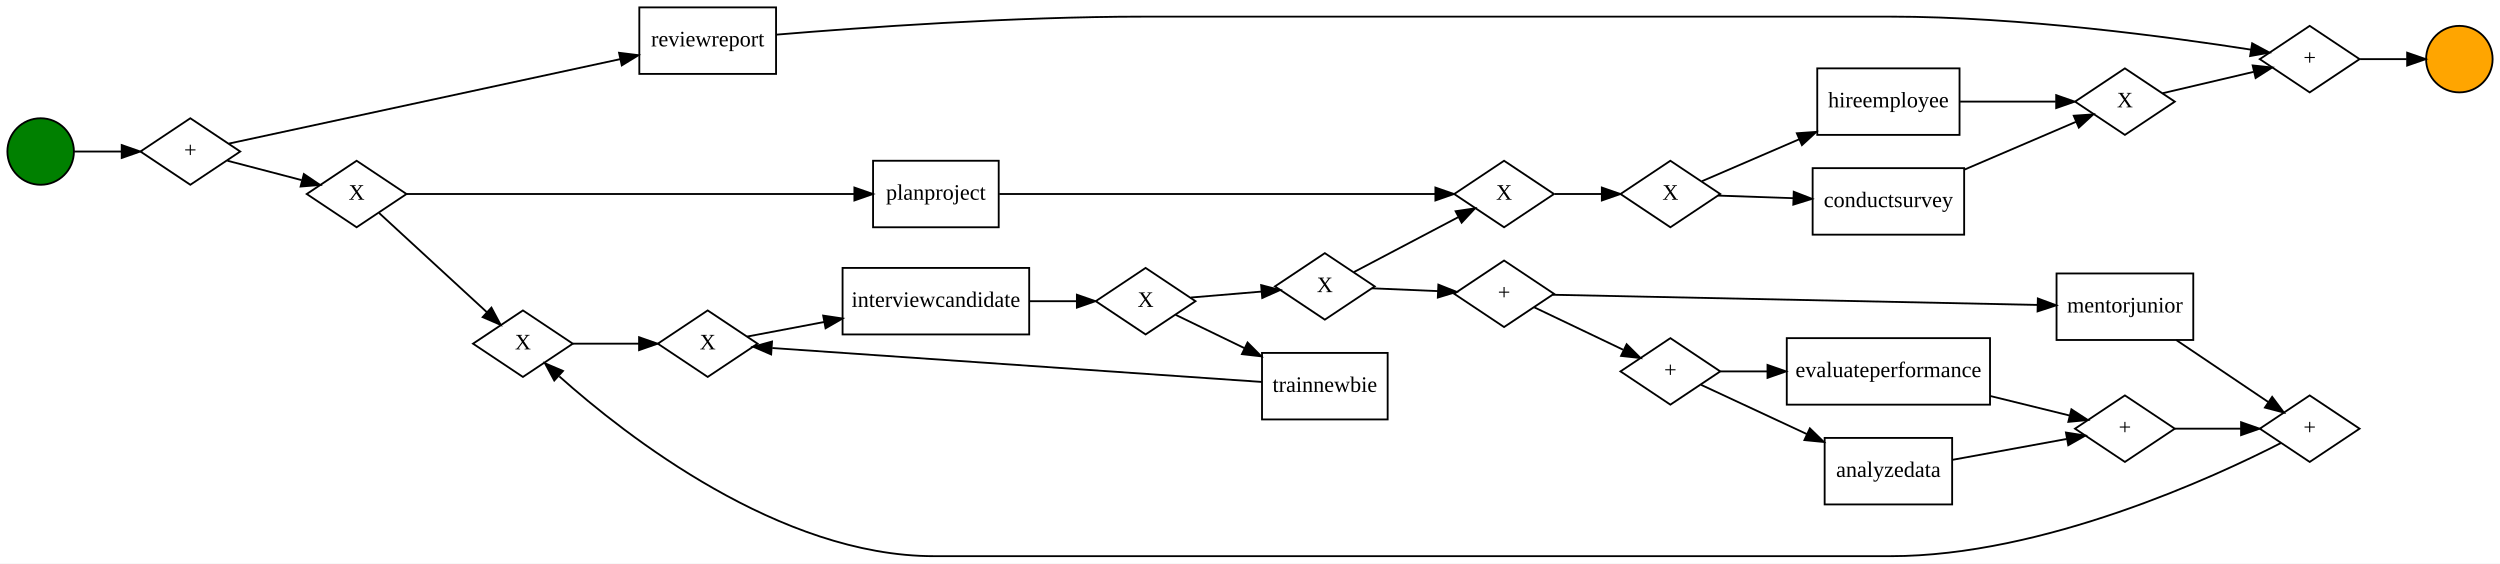
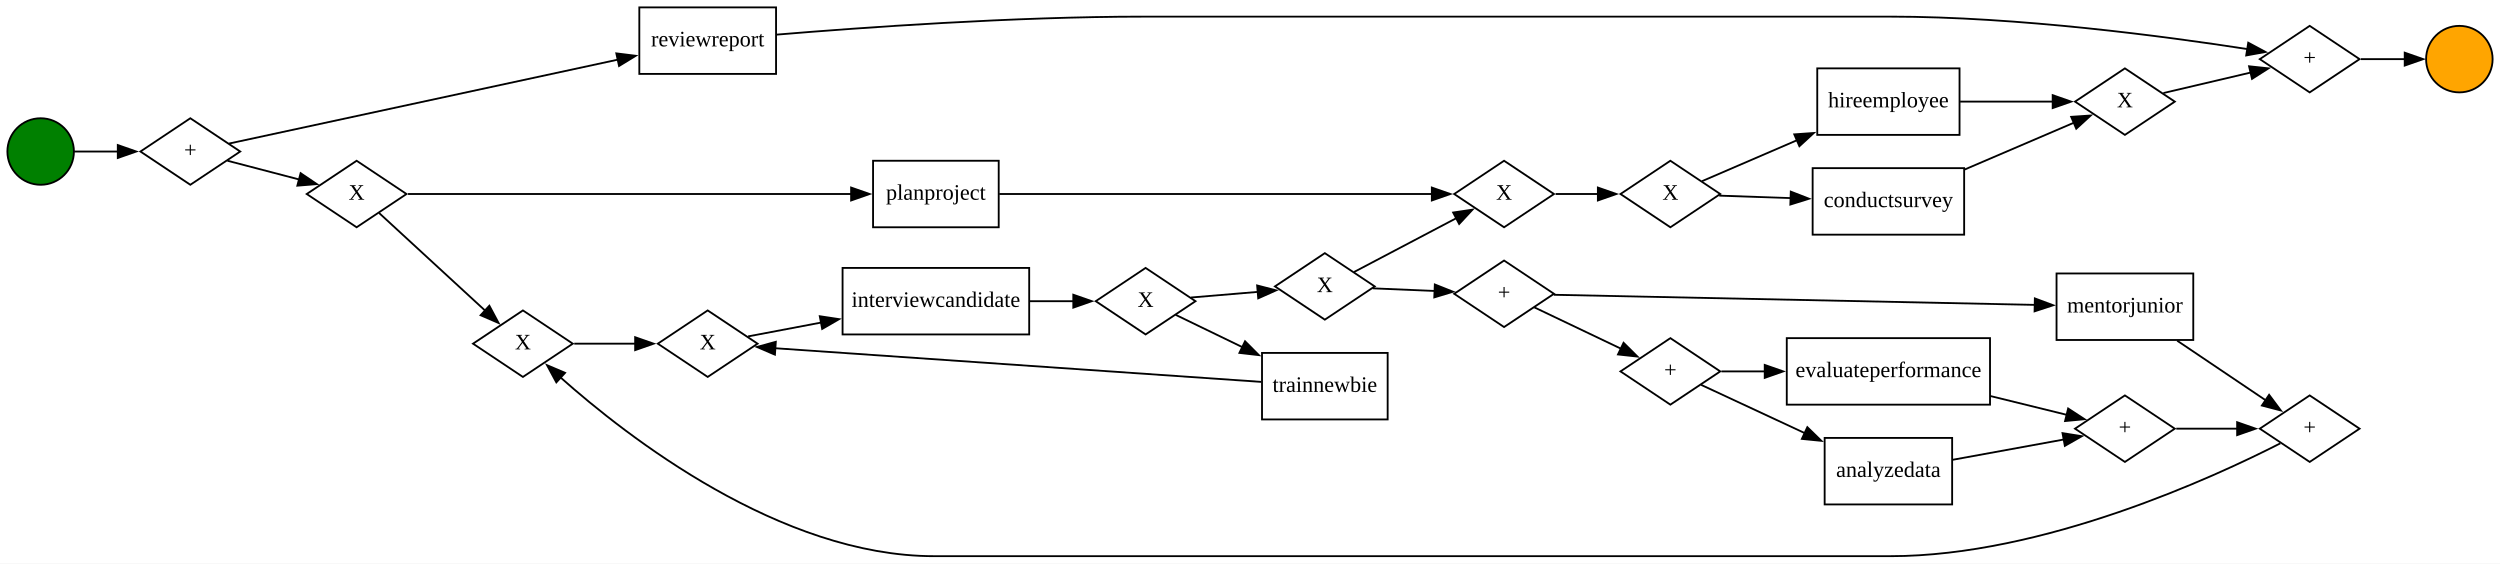
<svg xmlns="http://www.w3.org/2000/svg" width="1353pt" height="305pt" viewBox="0.00 0.00 1353.00 305.00">
  <g id="graph0" class="graph" transform="scale(1 1) rotate(0) translate(4 301)">
-     <polygon fill="white" stroke="transparent" points="-4,4 -4,-301 1349,-301 1349,4 -4,4" />
+     <polygon fill="white" stroke="none" points="-4,4 -4,-301 1349,-301 1349,4 -4,4" />
    <g id="node1" class="node">
      <ellipse fill="green" stroke="black" cx="18" cy="-219" rx="18" ry="18" />
    </g>
    <g id="node2" class="node">
      <polygon fill="none" stroke="black" points="99,-237 72,-219 99,-201 126,-219 99,-237" />
      <text text-anchor="middle" x="99" y="-215.9" font-family="Times New Roman,serif" font-size="12.00">+</text>
    </g>
    <g id="edge1" class="edge">
-       <path fill="none" stroke="black" d="M36.14,-219C43.64,-219 52.75,-219 61.64,-219" />
-       <polygon fill="black" stroke="black" points="61.87,-222.5 71.87,-219 61.87,-215.5 61.87,-222.5" />
+       <path fill="none" stroke="black" d="M36.14,-219C43.11,-219 51.47,-219 59.75,-219" />
+       <polygon fill="black" stroke="black" points="59.75,-222.5 69.75,-219 59.75,-215.5 59.75,-222.5" />
    </g>
    <g id="node3" class="node">
      <polygon fill="none" stroke="black" points="416,-297 342,-297 342,-261 416,-261 416,-297" />
      <text text-anchor="middle" x="379" y="-275.9" font-family="Times New Roman,serif" font-size="12.00">reviewreport</text>
    </g>
    <g id="edge2" class="edge">
-       <path fill="none" stroke="black" d="M119.99,-223.32C163.98,-232.81 270.13,-255.72 331.7,-269.01" />
-       <polygon fill="black" stroke="black" points="331.03,-272.44 341.54,-271.13 332.51,-265.6 331.03,-272.44" />
+       <path fill="none" stroke="black" d="M119.99,-223.32C163.71,-232.75 268.82,-255.44 330.55,-268.76" />
+       <polygon fill="black" stroke="black" points="329.55,-272.12 340.07,-270.81 331.03,-265.28 329.55,-272.12" />
    </g>
    <g id="node4" class="node">
      <polygon fill="none" stroke="black" points="189,-214 162,-196 189,-178 216,-196 189,-214" />
      <text text-anchor="middle" x="189" y="-192.9" font-family="Times New Roman,serif" font-size="12.00">X</text>
    </g>
    <g id="edge3" class="edge">
-       <path fill="none" stroke="black" d="M119.09,-214.01C130.82,-210.94 146.07,-206.96 159.24,-203.52" />
-       <polygon fill="black" stroke="black" points="160.45,-206.82 169.24,-200.9 158.68,-200.04 160.45,-206.82" />
+       <path fill="none" stroke="black" d="M119.09,-214.01C130.51,-211.03 145.26,-207.17 158.19,-203.79" />
+       <polygon fill="black" stroke="black" points="158.69,-207.28 167.48,-201.36 156.92,-200.51 158.69,-207.28" />
    </g>
    <g id="node5" class="node">
      <polygon fill="none" stroke="black" points="1246,-287 1219,-269 1246,-251 1273,-269 1246,-287" />
      <text text-anchor="middle" x="1246" y="-265.9" font-family="Times New Roman,serif" font-size="12.00">+</text>
    </g>
    <g id="edge4" class="edge">
-       <path fill="none" stroke="black" d="M416.2,-282.25C462.32,-286.1 544.51,-292 615,-292 615,-292 615,-292 1019,-292 1089.14,-292 1170.89,-280.9 1214.28,-274.12" />
-       <polygon fill="black" stroke="black" points="1214.87,-277.57 1224.2,-272.54 1213.77,-270.66 1214.87,-277.57" />
+       <path fill="none" stroke="black" d="M416.2,-282.25C462.32,-286.1 544.51,-292 615,-292 615,-292 615,-292 1019,-292 1088.03,-292 1168.32,-281.25 1212.2,-274.45" />
+       <polygon fill="black" stroke="black" points="1212.75,-277.9 1222.08,-272.88 1211.65,-270.99 1212.75,-277.9" />
    </g>
    <g id="node6" class="node">
      <polygon fill="none" stroke="black" points="536.5,-214 468.5,-214 468.5,-178 536.5,-178 536.5,-214" />
      <text text-anchor="middle" x="502.5" y="-192.9" font-family="Times New Roman,serif" font-size="12.00">planproject</text>
    </g>
    <g id="edge5" class="edge">
-       <path fill="none" stroke="black" d="M216.02,-196C269.6,-196 392.69,-196 458.37,-196" />
-       <polygon fill="black" stroke="black" points="458.4,-199.5 468.4,-196 458.4,-192.5 458.4,-199.5" />
+       <path fill="none" stroke="black" d="M216.83,-196C270.43,-196 391.23,-196 456.92,-196" />
+       <polygon fill="black" stroke="black" points="456.62,-199.5 466.62,-196 456.62,-192.5 456.62,-199.5" />
    </g>
    <g id="node7" class="node">
      <polygon fill="none" stroke="black" points="279,-133 252,-115 279,-97 306,-115 279,-133" />
      <text text-anchor="middle" x="279" y="-111.9" font-family="Times New Roman,serif" font-size="12.00">X</text>
    </g>
    <g id="edge6" class="edge">
-       <path fill="none" stroke="black" d="M201.15,-185.74C215.82,-172.23 241.84,-148.29 259.49,-132.04" />
-       <polygon fill="black" stroke="black" points="261.96,-134.52 266.95,-125.18 257.22,-129.37 261.96,-134.52" />
+       <path fill="none" stroke="black" d="M201.15,-185.74C215.56,-172.47 240.9,-149.15 258.53,-132.92" />
+       <polygon fill="black" stroke="black" points="260.84,-135.55 265.83,-126.2 256.1,-130.4 260.84,-135.55" />
    </g>
    <g id="node25" class="node">
      <ellipse fill="orange" stroke="black" cx="1327" cy="-269" rx="18" ry="18" />
    </g>
    <g id="edge9" class="edge">
-       <path fill="none" stroke="black" d="M1273.31,-269C1281.42,-269 1290.37,-269 1298.56,-269" />
-       <polygon fill="black" stroke="black" points="1298.75,-272.5 1308.75,-269 1298.75,-265.5 1298.75,-272.5" />
+       <path fill="none" stroke="black" d="M1273.75,-269C1281.38,-269 1289.73,-269 1297.47,-269" />
+       <polygon fill="black" stroke="black" points="1297.43,-272.5 1307.43,-269 1297.43,-265.5 1297.43,-272.5" />
    </g>
    <g id="node8" class="node">
      <polygon fill="none" stroke="black" points="810,-214 783,-196 810,-178 837,-196 810,-214" />
      <text text-anchor="middle" x="810" y="-192.9" font-family="Times New Roman,serif" font-size="12.00">X</text>
    </g>
    <g id="edge7" class="edge">
-       <path fill="none" stroke="black" d="M536.78,-196C594.55,-196 712.94,-196 772.73,-196" />
-       <polygon fill="black" stroke="black" points="772.84,-199.5 782.84,-196 772.84,-192.5 772.84,-199.5" />
+       <path fill="none" stroke="black" d="M536.78,-196C594.04,-196 710.88,-196 771.15,-196" />
+       <polygon fill="black" stroke="black" points="770.91,-199.5 780.91,-196 770.91,-192.5 770.91,-199.5" />
    </g>
    <g id="node9" class="node">
      <polygon fill="none" stroke="black" points="379,-133 352,-115 379,-97 406,-115 379,-133" />
      <text text-anchor="middle" x="379" y="-111.9" font-family="Times New Roman,serif" font-size="12.00">X</text>
    </g>
    <g id="edge8" class="edge">
-       <path fill="none" stroke="black" d="M306,-115C316.97,-115 329.92,-115 341.79,-115" />
-       <polygon fill="black" stroke="black" points="341.87,-118.5 351.87,-115 341.87,-111.5 341.87,-118.5" />
+       <path fill="none" stroke="black" d="M306.78,-115C317.04,-115 328.95,-115 340.07,-115" />
+       <polygon fill="black" stroke="black" points="339.74,-118.5 349.74,-115 339.74,-111.5 339.74,-118.5" />
    </g>
    <g id="node11" class="node">
      <polygon fill="none" stroke="black" points="900,-214 873,-196 900,-178 927,-196 900,-214" />
      <text text-anchor="middle" x="900" y="-192.9" font-family="Times New Roman,serif" font-size="12.00">X</text>
    </g>
    <g id="edge10" class="edge">
-       <path fill="none" stroke="black" d="M837.4,-196C845.39,-196 854.31,-196 862.82,-196" />
-       <polygon fill="black" stroke="black" points="862.92,-199.5 872.92,-196 862.92,-192.5 862.92,-199.5" />
+       <path fill="none" stroke="black" d="M837.88,-196C845.13,-196 853.12,-196 860.85,-196" />
+       <polygon fill="black" stroke="black" points="860.77,-199.5 870.77,-196 860.77,-192.5 860.77,-199.5" />
    </g>
    <g id="node10" class="node">
      <polygon fill="none" stroke="black" points="553,-156 452,-156 452,-120 553,-120 553,-156" />
      <text text-anchor="middle" x="502.5" y="-134.9" font-family="Times New Roman,serif" font-size="12.00">interviewcandidate</text>
    </g>
    <g id="edge11" class="edge">
-       <path fill="none" stroke="black" d="M400.34,-118.85C411.92,-121.04 427.09,-123.91 442.14,-126.76" />
-       <polygon fill="black" stroke="black" points="441.5,-130.2 451.98,-128.63 442.8,-123.33 441.5,-130.2" />
+       <path fill="none" stroke="black" d="M400.89,-118.95C412.02,-121.06 426.36,-123.78 440.7,-126.49" />
+       <polygon fill="black" stroke="black" points="439.66,-129.86 450.13,-128.28 440.96,-122.98 439.66,-129.86" />
    </g>
    <g id="node12" class="node">
      <polygon fill="none" stroke="black" points="616,-156 589,-138 616,-120 643,-138 616,-156" />
      <text text-anchor="middle" x="616" y="-134.9" font-family="Times New Roman,serif" font-size="12.00">X</text>
    </g>
    <g id="edge12" class="edge">
-       <path fill="none" stroke="black" d="M553.05,-138C561.72,-138 570.6,-138 578.82,-138" />
-       <polygon fill="black" stroke="black" points="578.82,-141.5 588.82,-138 578.82,-134.5 578.82,-141.5" />
+       <path fill="none" stroke="black" d="M553.38,-138C561.29,-138 569.37,-138 576.96,-138" />
+       <polygon fill="black" stroke="black" points="576.87,-141.5 586.87,-138 576.87,-134.5 576.87,-141.5" />
    </g>
    <g id="node13" class="node">
      <polygon fill="none" stroke="black" points="1056.5,-264 979.5,-264 979.5,-228 1056.5,-228 1056.5,-264" />
      <text text-anchor="middle" x="1018" y="-242.9" font-family="Times New Roman,serif" font-size="12.00">hireemployee</text>
    </g>
    <g id="edge13" class="edge">
-       <path fill="none" stroke="black" d="M917.13,-202.95C930.76,-208.83 951.01,-217.55 969.71,-225.62" />
-       <polygon fill="black" stroke="black" points="968.45,-228.88 979.02,-229.63 971.22,-222.46 968.45,-228.88" />
+       <path fill="none" stroke="black" d="M917.13,-202.95C930.51,-208.72 950.27,-217.24 968.68,-225.17" />
+       <polygon fill="black" stroke="black" points="967.06,-228.28 977.63,-229.03 969.83,-221.86 967.06,-228.28" />
    </g>
    <g id="node14" class="node">
      <polygon fill="none" stroke="black" points="1059,-210 977,-210 977,-174 1059,-174 1059,-210" />
      <text text-anchor="middle" x="1018" y="-188.9" font-family="Times New Roman,serif" font-size="12.00">conductsurvey</text>
    </g>
    <g id="edge14" class="edge">
-       <path fill="none" stroke="black" d="M925.88,-195.14C937.78,-194.73 952.46,-194.23 966.55,-193.74" />
-       <polygon fill="black" stroke="black" points="966.77,-197.23 976.64,-193.39 966.53,-190.24 966.77,-197.23" />
+       <path fill="none" stroke="black" d="M926.46,-195.12C937.92,-194.73 951.89,-194.25 965.39,-193.78" />
+       <polygon fill="black" stroke="black" points="965.17,-197.29 975.05,-193.45 964.93,-190.29 965.17,-197.29" />
    </g>
    <g id="node15" class="node">
      <polygon fill="none" stroke="black" points="713,-164 686,-146 713,-128 740,-146 713,-164" />
      <text text-anchor="middle" x="713" y="-142.9" font-family="Times New Roman,serif" font-size="12.00">X</text>
    </g>
    <g id="edge16" class="edge">
-       <path fill="none" stroke="black" d="M640.48,-139.98C651.99,-140.95 666.04,-142.13 678.64,-143.19" />
-       <polygon fill="black" stroke="black" points="678.53,-146.69 688.79,-144.05 679.12,-139.72 678.53,-146.69" />
+       <path fill="none" stroke="black" d="M640.48,-139.98C651.48,-140.9 664.8,-142.03 676.95,-143.05" />
+       <polygon fill="black" stroke="black" points="676.36,-146.51 686.62,-143.86 676.95,-139.54 676.36,-146.51" />
    </g>
    <g id="node16" class="node">
      <polygon fill="none" stroke="black" points="747,-110 679,-110 679,-74 747,-74 747,-110" />
      <text text-anchor="middle" x="713" y="-88.9" font-family="Times New Roman,serif" font-size="12.00">trainnewbie</text>
    </g>
    <g id="edge15" class="edge">
-       <path fill="none" stroke="black" d="M632.26,-130.61C642.41,-125.7 656.26,-118.99 669.58,-112.54" />
-       <polygon fill="black" stroke="black" points="671.18,-115.65 678.66,-108.14 668.13,-109.35 671.18,-115.65" />
+       <path fill="none" stroke="black" d="M632.26,-130.61C642.11,-125.84 655.46,-119.37 668.42,-113.1" />
+       <polygon fill="black" stroke="black" points="669.82,-116.31 677.3,-108.8 666.77,-110.01 669.82,-116.31" />
    </g>
    <g id="node17" class="node">
      <polygon fill="none" stroke="black" points="1146,-264 1119,-246 1146,-228 1173,-246 1146,-264" />
      <text text-anchor="middle" x="1146" y="-242.9" font-family="Times New Roman,serif" font-size="12.00">X</text>
    </g>
    <g id="edge17" class="edge">
-       <path fill="none" stroke="black" d="M1056.8,-246C1073.22,-246 1092.36,-246 1108.61,-246" />
-       <polygon fill="black" stroke="black" points="1108.81,-249.5 1118.81,-246 1108.81,-242.5 1108.81,-249.5" />
+       <path fill="none" stroke="black" d="M1056.8,-246C1072.79,-246 1091.36,-246 1107.33,-246" />
+       <polygon fill="black" stroke="black" points="1106.91,-249.5 1116.91,-246 1106.91,-242.5 1106.91,-249.5" />
    </g>
    <g id="edge18" class="edge">
-       <path fill="none" stroke="black" d="M1059.21,-209.23C1078.96,-217.7 1102.16,-227.64 1119.45,-235.05" />
-       <polygon fill="black" stroke="black" points="1118.31,-238.37 1128.88,-239.09 1121.07,-231.93 1118.31,-238.37" />
+       <path fill="none" stroke="black" d="M1059.21,-209.23C1078.59,-217.54 1101.29,-227.27 1118.48,-234.63" />
+       <polygon fill="black" stroke="black" points="1116.92,-237.77 1127.49,-238.49 1119.67,-231.34 1116.92,-237.77" />
    </g>
    <g id="edge20" class="edge">
-       <path fill="none" stroke="black" d="M728.84,-153.81C743.9,-161.74 767.45,-174.13 785.13,-183.44" />
-       <polygon fill="black" stroke="black" points="783.78,-186.68 794.26,-188.24 787.04,-180.49 783.78,-186.68" />
+       <path fill="none" stroke="black" d="M728.84,-153.81C743.62,-161.59 766.58,-173.67 784.14,-182.92" />
+       <polygon fill="black" stroke="black" points="782.44,-185.98 792.92,-187.54 785.7,-179.78 782.44,-185.98" />
    </g>
    <g id="node18" class="node">
      <polygon fill="none" stroke="black" points="810,-160 783,-142 810,-124 837,-142 810,-160" />
      <text text-anchor="middle" x="810" y="-138.9" font-family="Times New Roman,serif" font-size="12.00">+</text>
    </g>
    <g id="edge22" class="edge">
-       <path fill="none" stroke="black" d="M738.46,-144.97C749.35,-144.51 762.36,-143.96 774.23,-143.46" />
-       <polygon fill="black" stroke="black" points="774.44,-146.96 784.29,-143.04 774.15,-139.96 774.44,-146.96" />
+       <path fill="none" stroke="black" d="M738.96,-144.95C749.24,-144.52 761.36,-144.01 772.6,-143.53" />
+       <polygon fill="black" stroke="black" points="772.52,-147.04 782.36,-143.12 772.23,-140.05 772.52,-147.04" />
    </g>
    <g id="edge21" class="edge">
-       <path fill="none" stroke="black" d="M678.95,-94.29C615.65,-98.67 477.94,-108.22 413.95,-112.65" />
-       <polygon fill="black" stroke="black" points="413.34,-109.18 403.61,-113.36 413.83,-116.16 413.34,-109.18" />
+       <path fill="none" stroke="black" d="M678.58,-94.32C615.56,-98.68 479.75,-108.09 415.31,-112.55" />
+       <polygon fill="black" stroke="black" points="415.39,-109.04 405.65,-113.22 415.87,-116.02 415.39,-109.04" />
    </g>
    <g id="edge19" class="edge">
-       <path fill="none" stroke="black" d="M1166.36,-250.54C1180.46,-253.85 1199.79,-258.39 1215.76,-262.14" />
-       <polygon fill="black" stroke="black" points="1215.14,-265.59 1225.68,-264.47 1216.74,-258.77 1215.14,-265.59" />
+       <path fill="none" stroke="black" d="M1166.83,-250.65C1180.38,-253.83 1198.61,-258.11 1214.05,-261.74" />
+       <polygon fill="black" stroke="black" points="1213.19,-265.13 1223.72,-264.01 1214.79,-258.31 1213.19,-265.13" />
    </g>
    <g id="node19" class="node">
      <polygon fill="none" stroke="black" points="1183,-153 1109,-153 1109,-117 1183,-117 1183,-153" />
      <text text-anchor="middle" x="1146" y="-131.9" font-family="Times New Roman,serif" font-size="12.00">mentorjunior</text>
    </g>
    <g id="edge23" class="edge">
-       <path fill="none" stroke="black" d="M836.38,-141.47C892.39,-140.29 1027.26,-137.47 1098.73,-135.97" />
-       <polygon fill="black" stroke="black" points="1098.88,-139.47 1108.8,-135.76 1098.73,-132.47 1098.88,-139.47" />
+       <path fill="none" stroke="black" d="M836.93,-141.46C892.9,-140.28 1025.74,-137.5 1097.33,-136" />
+       <polygon fill="black" stroke="black" points="1097.26,-139.5 1107.18,-135.79 1097.11,-132.5 1097.26,-139.5" />
    </g>
    <g id="node20" class="node">
      <polygon fill="none" stroke="black" points="900,-118 873,-100 900,-82 927,-100 900,-118" />
      <text text-anchor="middle" x="900" y="-96.9" font-family="Times New Roman,serif" font-size="12.00">+</text>
    </g>
    <g id="edge24" class="edge">
-       <path fill="none" stroke="black" d="M826.33,-134.68C839.58,-128.36 858.97,-119.1 874.39,-111.74" />
-       <polygon fill="black" stroke="black" points="876.33,-114.7 883.85,-107.23 873.31,-108.38 876.33,-114.7" />
+       <path fill="none" stroke="black" d="M826.33,-134.68C839.25,-128.52 858,-119.57 873.23,-112.3" />
+       <polygon fill="black" stroke="black" points="874.67,-115.49 882.19,-108.02 871.65,-109.17 874.67,-115.49" />
    </g>
    <g id="node21" class="node">
      <polygon fill="none" stroke="black" points="1246,-87 1219,-69 1246,-51 1273,-69 1246,-87" />
      <text text-anchor="middle" x="1246" y="-65.9" font-family="Times New Roman,serif" font-size="12.00">+</text>
    </g>
    <g id="edge25" class="edge">
-       <path fill="none" stroke="black" d="M1173.78,-116.97C1189.45,-106.41 1208.98,-93.26 1223.62,-83.4" />
-       <polygon fill="black" stroke="black" points="1225.69,-86.23 1232.02,-77.74 1221.77,-80.42 1225.69,-86.23" />
+       <path fill="none" stroke="black" d="M1174.3,-116.62C1189.48,-106.39 1208.15,-93.81 1222.49,-84.16" />
+       <polygon fill="black" stroke="black" points="1224.04,-87.34 1230.38,-78.85 1220.13,-81.53 1224.04,-87.34" />
    </g>
    <g id="node22" class="node">
      <polygon fill="none" stroke="black" points="1073,-118 963,-118 963,-82 1073,-82 1073,-118" />
      <text text-anchor="middle" x="1018" y="-96.9" font-family="Times New Roman,serif" font-size="12.00">evaluateperformance</text>
    </g>
    <g id="edge26" class="edge">
-       <path fill="none" stroke="black" d="M927.03,-100C934.7,-100 943.45,-100 952.42,-100" />
-       <polygon fill="black" stroke="black" points="952.58,-103.5 962.58,-100 952.58,-96.5 952.58,-103.5" />
+       <path fill="none" stroke="black" d="M927.61,-100C934.79,-100 942.88,-100 951.19,-100" />
+       <polygon fill="black" stroke="black" points="951.07,-103.5 961.07,-100 951.07,-96.5 951.07,-103.5" />
    </g>
    <g id="node23" class="node">
      <polygon fill="none" stroke="black" points="1052.5,-64 983.5,-64 983.5,-28 1052.5,-28 1052.5,-64" />
      <text text-anchor="middle" x="1018" y="-42.9" font-family="Times New Roman,serif" font-size="12.00">analyzedata</text>
    </g>
    <g id="edge27" class="edge">
-       <path fill="none" stroke="black" d="M916.64,-92.72C931.27,-85.91 953.8,-75.42 973.81,-66.1" />
-       <polygon fill="black" stroke="black" points="975.5,-69.18 983.09,-61.79 972.55,-62.83 975.5,-69.18" />
+       <path fill="none" stroke="black" d="M916.64,-92.72C931.01,-86.03 952.99,-75.8 972.72,-66.61" />
+       <polygon fill="black" stroke="black" points="974.13,-69.82 981.72,-62.42 971.17,-63.47 974.13,-69.82" />
    </g>
    <g id="edge28" class="edge">
-       <path fill="none" stroke="black" d="M1230.4,-61.22C1195.13,-43.17 1102.07,0 1019,0 501.5,0 501.5,0 501.5,0 418.06,0 334.82,-65.07 298.69,-97.31" />
-       <polygon fill="black" stroke="black" points="295.97,-95.06 290.94,-104.39 300.68,-100.24 295.97,-95.06" />
+       <path fill="none" stroke="black" d="M1230.14,-61.08C1194.67,-42.96 1101.87,0 1019,0 501.5,0 501.5,0 501.5,0 418.42,0 335.53,-64.52 299.15,-96.9" />
+       <polygon fill="black" stroke="black" points="297.09,-94.05 292.05,-103.37 301.81,-99.22 297.09,-94.05" />
    </g>
    <g id="node24" class="node">
      <polygon fill="none" stroke="black" points="1146,-87 1119,-69 1146,-51 1173,-69 1146,-87" />
      <text text-anchor="middle" x="1146" y="-65.9" font-family="Times New Roman,serif" font-size="12.00">+</text>
    </g>
    <g id="edge29" class="edge">
-       <path fill="none" stroke="black" d="M1073.17,-86.67C1087.86,-83.06 1103.21,-79.28 1115.93,-76.15" />
-       <polygon fill="black" stroke="black" points="1117.05,-79.48 1125.92,-73.69 1115.38,-72.68 1117.05,-79.48" />
+       <path fill="none" stroke="black" d="M1073.17,-86.67C1087.32,-83.19 1102.08,-79.56 1114.51,-76.5" />
+       <polygon fill="black" stroke="black" points="1115.28,-79.92 1124.15,-74.13 1113.61,-73.12 1115.28,-79.92" />
    </g>
    <g id="edge30" class="edge">
-       <path fill="none" stroke="black" d="M1052.77,-52.16C1071.99,-55.67 1095.88,-60.03 1114.53,-63.44" />
-       <polygon fill="black" stroke="black" points="1114.09,-66.92 1124.56,-65.27 1115.35,-60.03 1114.09,-66.92" />
+       <path fill="none" stroke="black" d="M1052.77,-52.16C1071.42,-55.57 1094.47,-59.78 1112.87,-63.13" />
+       <polygon fill="black" stroke="black" points="1112.23,-66.58 1122.7,-64.93 1113.49,-59.69 1112.23,-66.58" />
    </g>
    <g id="edge31" class="edge">
-       <path fill="none" stroke="black" d="M1173,-69C1183.97,-69 1196.92,-69 1208.79,-69" />
-       <polygon fill="black" stroke="black" points="1208.87,-72.5 1218.87,-69 1208.87,-65.5 1208.87,-72.5" />
+       <path fill="none" stroke="black" d="M1173.78,-69C1184.04,-69 1195.95,-69 1207.07,-69" />
+       <polygon fill="black" stroke="black" points="1206.74,-72.5 1216.74,-69 1206.74,-65.5 1206.74,-72.5" />
    </g>
  </g>
</svg>
